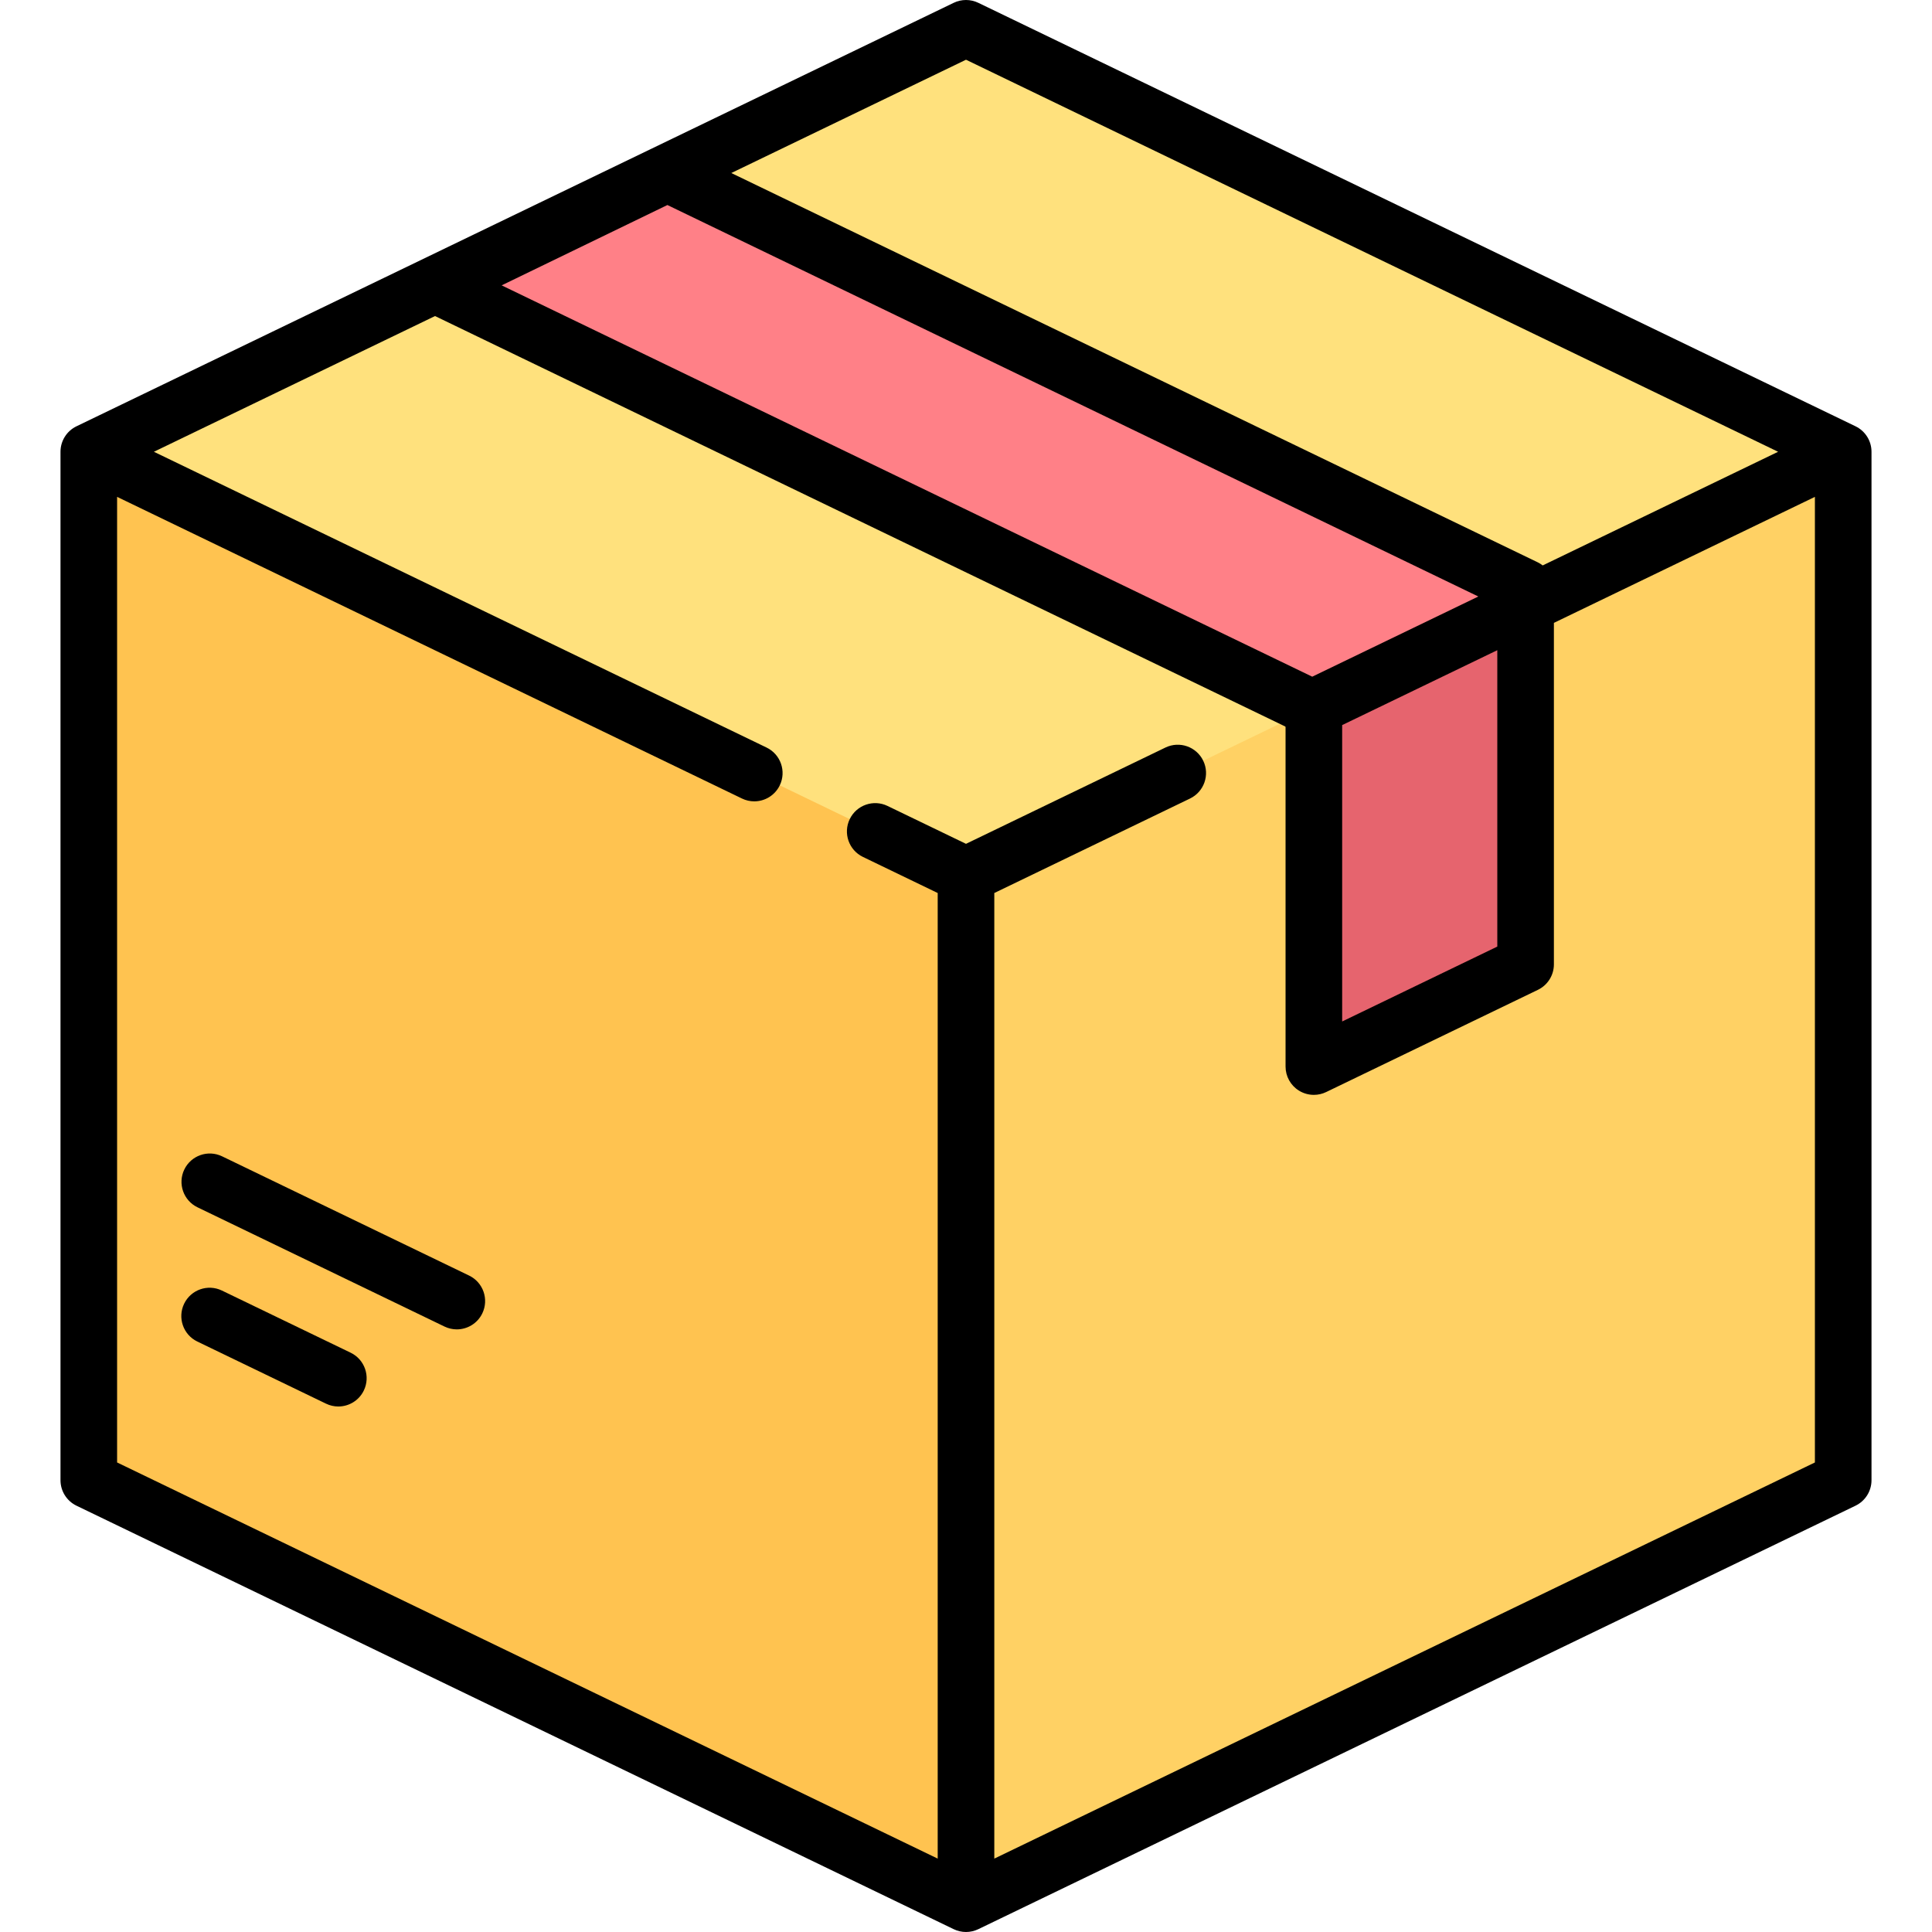
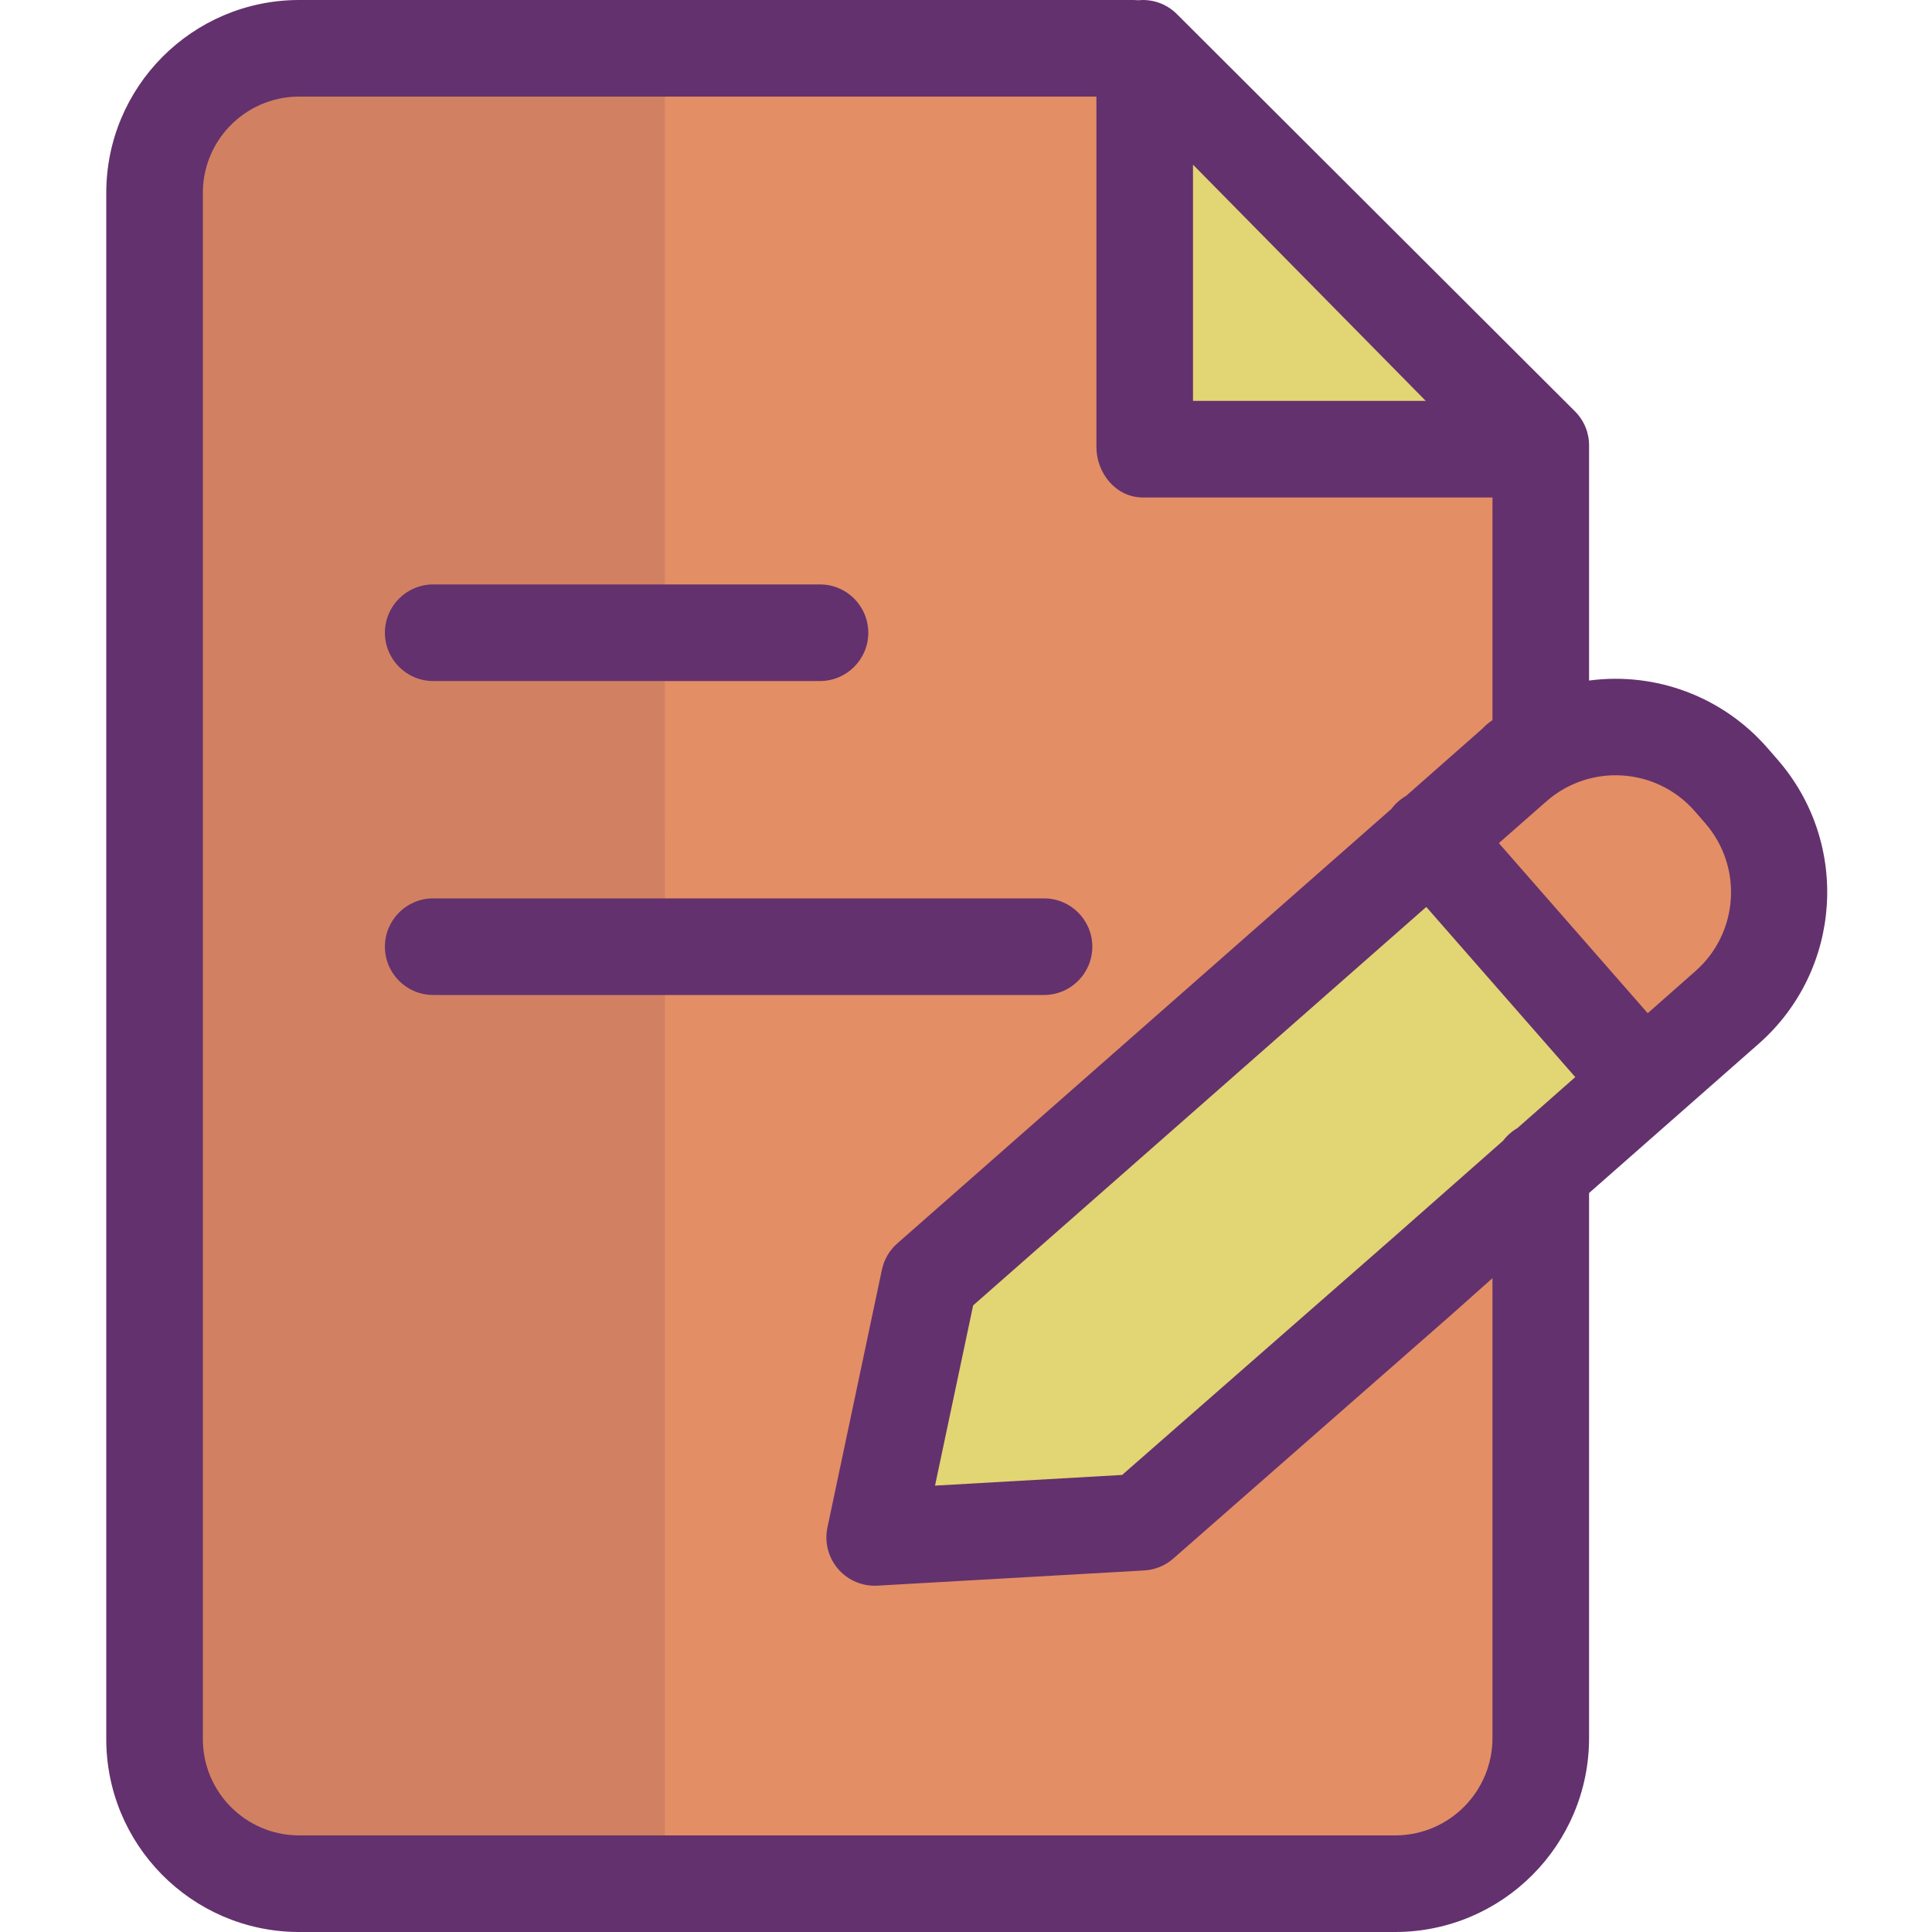
- <svg xmlns="http://www.w3.org/2000/svg" version="1.1" id="Capa_1" x="0px" y="0px" viewBox="0 0 512 512" style="enable-background:new 0 0 512 512;" xml:space="preserve">
-   <path style="fill:#FFE17D;" d="M249.03,10.865L28.063,117.537c-2.77,1.337-4.531,4.143-4.531,7.219v262.485  c0,3.076,1.761,5.881,4.531,7.219L249.03,501.135c4.404,2.126,9.536,2.126,13.94,0l220.967-106.674  c2.77-1.337,4.531-4.143,4.531-7.219V124.757c0-3.076-1.761-5.881-4.531-7.219L262.97,10.865  C258.566,8.739,253.434,8.739,249.03,10.865z" />
-   <path style="fill:#FFC350;" d="M24.865,120.368c-0.843,1.283-1.333,2.793-1.333,4.388v262.485c0,3.077,1.761,5.881,4.531,7.219  L249.03,501.135c2.202,1.063,4.586,1.595,6.97,1.595V231.951L24.865,120.368z" />
-   <path style="fill:#FFD164;" d="M487.135,120.368c0.843,1.283,1.333,2.793,1.333,4.388v262.485c0,3.077-1.761,5.881-4.531,7.219  L262.97,501.135c-2.202,1.063-4.586,1.595-6.97,1.595V231.951L487.135,120.368z" />
-   <polygon style="fill:#FF8087;" points="408.807,158.052 176.86,46 115.718,75.636 348.185,187.863 " />
-   <path style="fill:#E6646E;" d="M348.185,187.863v86.94c0,2.955,3.089,4.894,5.751,3.609l50.34-24.302  c2.771-1.337,4.531-4.143,4.531-7.219v-88.839L348.185,187.863z" />
-   <path d="M491.729,112.97L259.261,0.746c-2.061-0.994-4.461-0.994-6.521,0L20.271,112.97c-2.592,1.251-4.239,3.876-4.239,6.754  v272.549c0,2.878,1.647,5.503,4.239,6.754l232.468,112.226c1.03,0.497,2.146,0.746,3.261,0.746s2.23-0.249,3.261-0.746  l232.468-112.226c2.592-1.251,4.239-3.876,4.239-6.754V119.725C495.968,116.846,494.32,114.222,491.729,112.97z M256,15.828  l215.217,103.897l-62.387,30.118c-0.395-0.301-0.812-0.579-1.27-0.8L193.805,45.853L256,15.828z M176.867,54.333l214.904,103.746  l-44.015,21.249L132.941,75.623L176.867,54.333z M355.686,192.156l41.113-19.848v78.546l-41.113,19.848V192.156z M263.5,492.551  V236.658l51.873-25.042c3.73-1.801,5.294-6.284,3.493-10.015c-1.801-3.729-6.284-5.295-10.015-3.493L256,223.623l-20.796-10.04  c-3.731-1.803-8.214-0.237-10.015,3.493s-0.237,8.214,3.493,10.015l19.818,9.567v255.892L31.032,387.566V131.673l165.6,79.945  c1.051,0.508,2.162,0.748,3.255,0.748c2.788,0,5.466-1.562,6.759-4.241c1.801-3.73,0.237-8.214-3.493-10.015l-162.37-78.386  l74.505-35.968L340.582,192.52c0.033,0.046,0.07,0.087,0.104,0.132v89.999c0,2.581,1.327,4.98,3.513,6.353  c1.214,0.762,2.599,1.147,3.988,1.147c1.112,0,2.227-0.247,3.26-0.746l56.113-27.089c2.592-1.251,4.239-3.875,4.239-6.754v-90.495  l69.169-33.392v255.893L263.5,492.551z" />
-   <path d="M92.926,358.48l-34.115-16.469c-3.732-1.803-8.214-0.237-10.015,3.493s-0.237,8.214,3.493,10.015l34.115,16.469  c1.051,0.508,2.162,0.748,3.255,0.748c2.788,0,5.466-1.562,6.759-4.241C98.22,364.764,96.656,360.281,92.926,358.48z" />
-   <path d="M124.323,338.042l-65.465-31.604c-3.731-1.801-8.214-0.237-10.015,3.494c-1.8,3.73-0.236,8.214,3.494,10.015l65.465,31.604  c1.051,0.507,2.162,0.748,3.255,0.748c2.788,0,5.466-1.562,6.759-4.241C129.617,344.327,128.053,339.842,124.323,338.042z" />
-   <g>
- </g>
-   <g>
- </g>
-   <g>
- </g>
-   <g>
- </g>
-   <g>
- </g>
-   <g>
- </g>
-   <g>
- </g>
-   <g>
- </g>
-   <g>
- </g>
-   <g>
- </g>
-   <g>
- </g>
-   <g>
- </g>
-   <g>
- </g>
-   <g>
- </g>
-   <g>
- </g>
+ <svg xmlns="http://www.w3.org/2000/svg" height="400pt" viewBox="-22 0 400 400" width="400pt">
+   <path d="m338.551 163.82c11.523 13.156 10.23 33.156-2.891 44.719l-17.43 15.371-.199-.219-43.809-50.051 17.32-15.219c13.164-11.582 33.223-10.297 44.805 2.867l.055.062zm0 0" fill="#e48e66" />
+   <path d="m297.16 242.488-24.141 21.281-1.219 1.07-57.469 50.32-55.23 3.148 11.281-53.359 103.84-91.309 43.809 50.051.199.219zm0 0" fill="#e2d574" />
+   <path d="m274.223 173.641-103.84 91.309-11.281 53.359 55.23-3.148 57.469-50.32 1.219-1.07 24.141-21.281v117.242c-.004 16.719-13.559 30.273-30.277 30.27h-227.023c-16.715 0-30.266-13.547-30.27-30.266v-319.465c0-16.715 13.551-30.27 30.266-30.27h172.855l1.922.191v82.328h82.527v61.871l.031.059c-2.023 1.113-3.918 2.445-5.648 3.973zm0 0" fill="#e48e66" />
+   <path d="m297.16 92.309v.211h-82.527v-82.328l.219.02zm0 0" fill="#e2d574" />
+   <path d="m115.652 10h-75.793c-16.715 0-30.266 13.547-30.27 30.266v319.465c0 16.715 13.551 30.27 30.266 30.27h75.801zm0 0" fill="#d18162" />
+   <g fill="#63316d">
+     <path d="m343.844 154.762c-9.188-10.5-23.016-15.703-36.844-13.863v-48.59c.031-2.645-.996-5.195-2.855-7.078l-82.27-82.102c-.055-.055-.094-.102-.152-.152-1.871-1.906-4.43-2.98-7.102-2.977-.32 0-.633.02-.945.047-.32-.031-.641-.047-.965-.047h-172.852c-22.07.059-39.918 18-39.859 40.07v.199 319.461c-.168 22.07 17.59 40.102 39.664 40.27h227.219c22.191-.035 40.152-18.055 40.117-40.246v-112.754l35.191-30.961c17.211-15.219 18.918-41.469 3.824-58.785zm-51.668 78.789c-1.152.668-2.164 1.555-2.969 2.617l-22.781 20.086-56.098 49.117-38.742 2.211 7.891-37.312 93.82-82.5 30.844 35.23zm-67.176-199.461 48.188 48.91h-48.188zm41.883 345.91h-227.023c-11.012-.047-19.906-9.016-19.859-20.027 0-.082 0-.164 0-.242v-319.461c-.18-11.016 8.605-20.09 19.621-20.27h165.379v72.52c0 5.523 4.109 10.48 9.633 10.48h72.367v46.102c-.781.516-1.5 1.121-2.141 1.805l-15.738 13.867c-1.191.688-2.23 1.609-3.055 2.711l-102.297 89.957c-1.621 1.422-2.734 3.332-3.18 5.441l-11.277 53.359c-.625 2.949.117 6.023 2.016 8.367 1.902 2.344 4.758 3.703 7.773 3.699.191 0 .379 0 .57-.016l55.23-3.148c2.223-.125 4.34-.992 6.016-2.461l57.402-50.328 8.68-7.723v95.098c.059 11.137-8.918 20.211-20.055 20.27zm62.164-178.961-9.906 8.734-30.82-35.211 9.832-8.641c9.02-7.926 22.762-7.039 30.691 1.98l.008.012 2.168 2.492c7.875 9.02 6.992 22.699-1.973 30.633zm0 0" />
+     <path d="m67.691 141h80.078c5.523 0 10-4.477 10-10s-4.477-10-10-10h-80.078c-5.523 0-10 4.477-10 10s4.477 10 10 10zm0 0" />
+     <path d="m204.152 196c0-5.523-4.477-10-10-10h-126.461c-5.523 0-10 4.477-10 10s4.477 10 10 10h126.461c5.523 0 10-4.477 10-10zm0 0" />
+   </g>
</svg>
